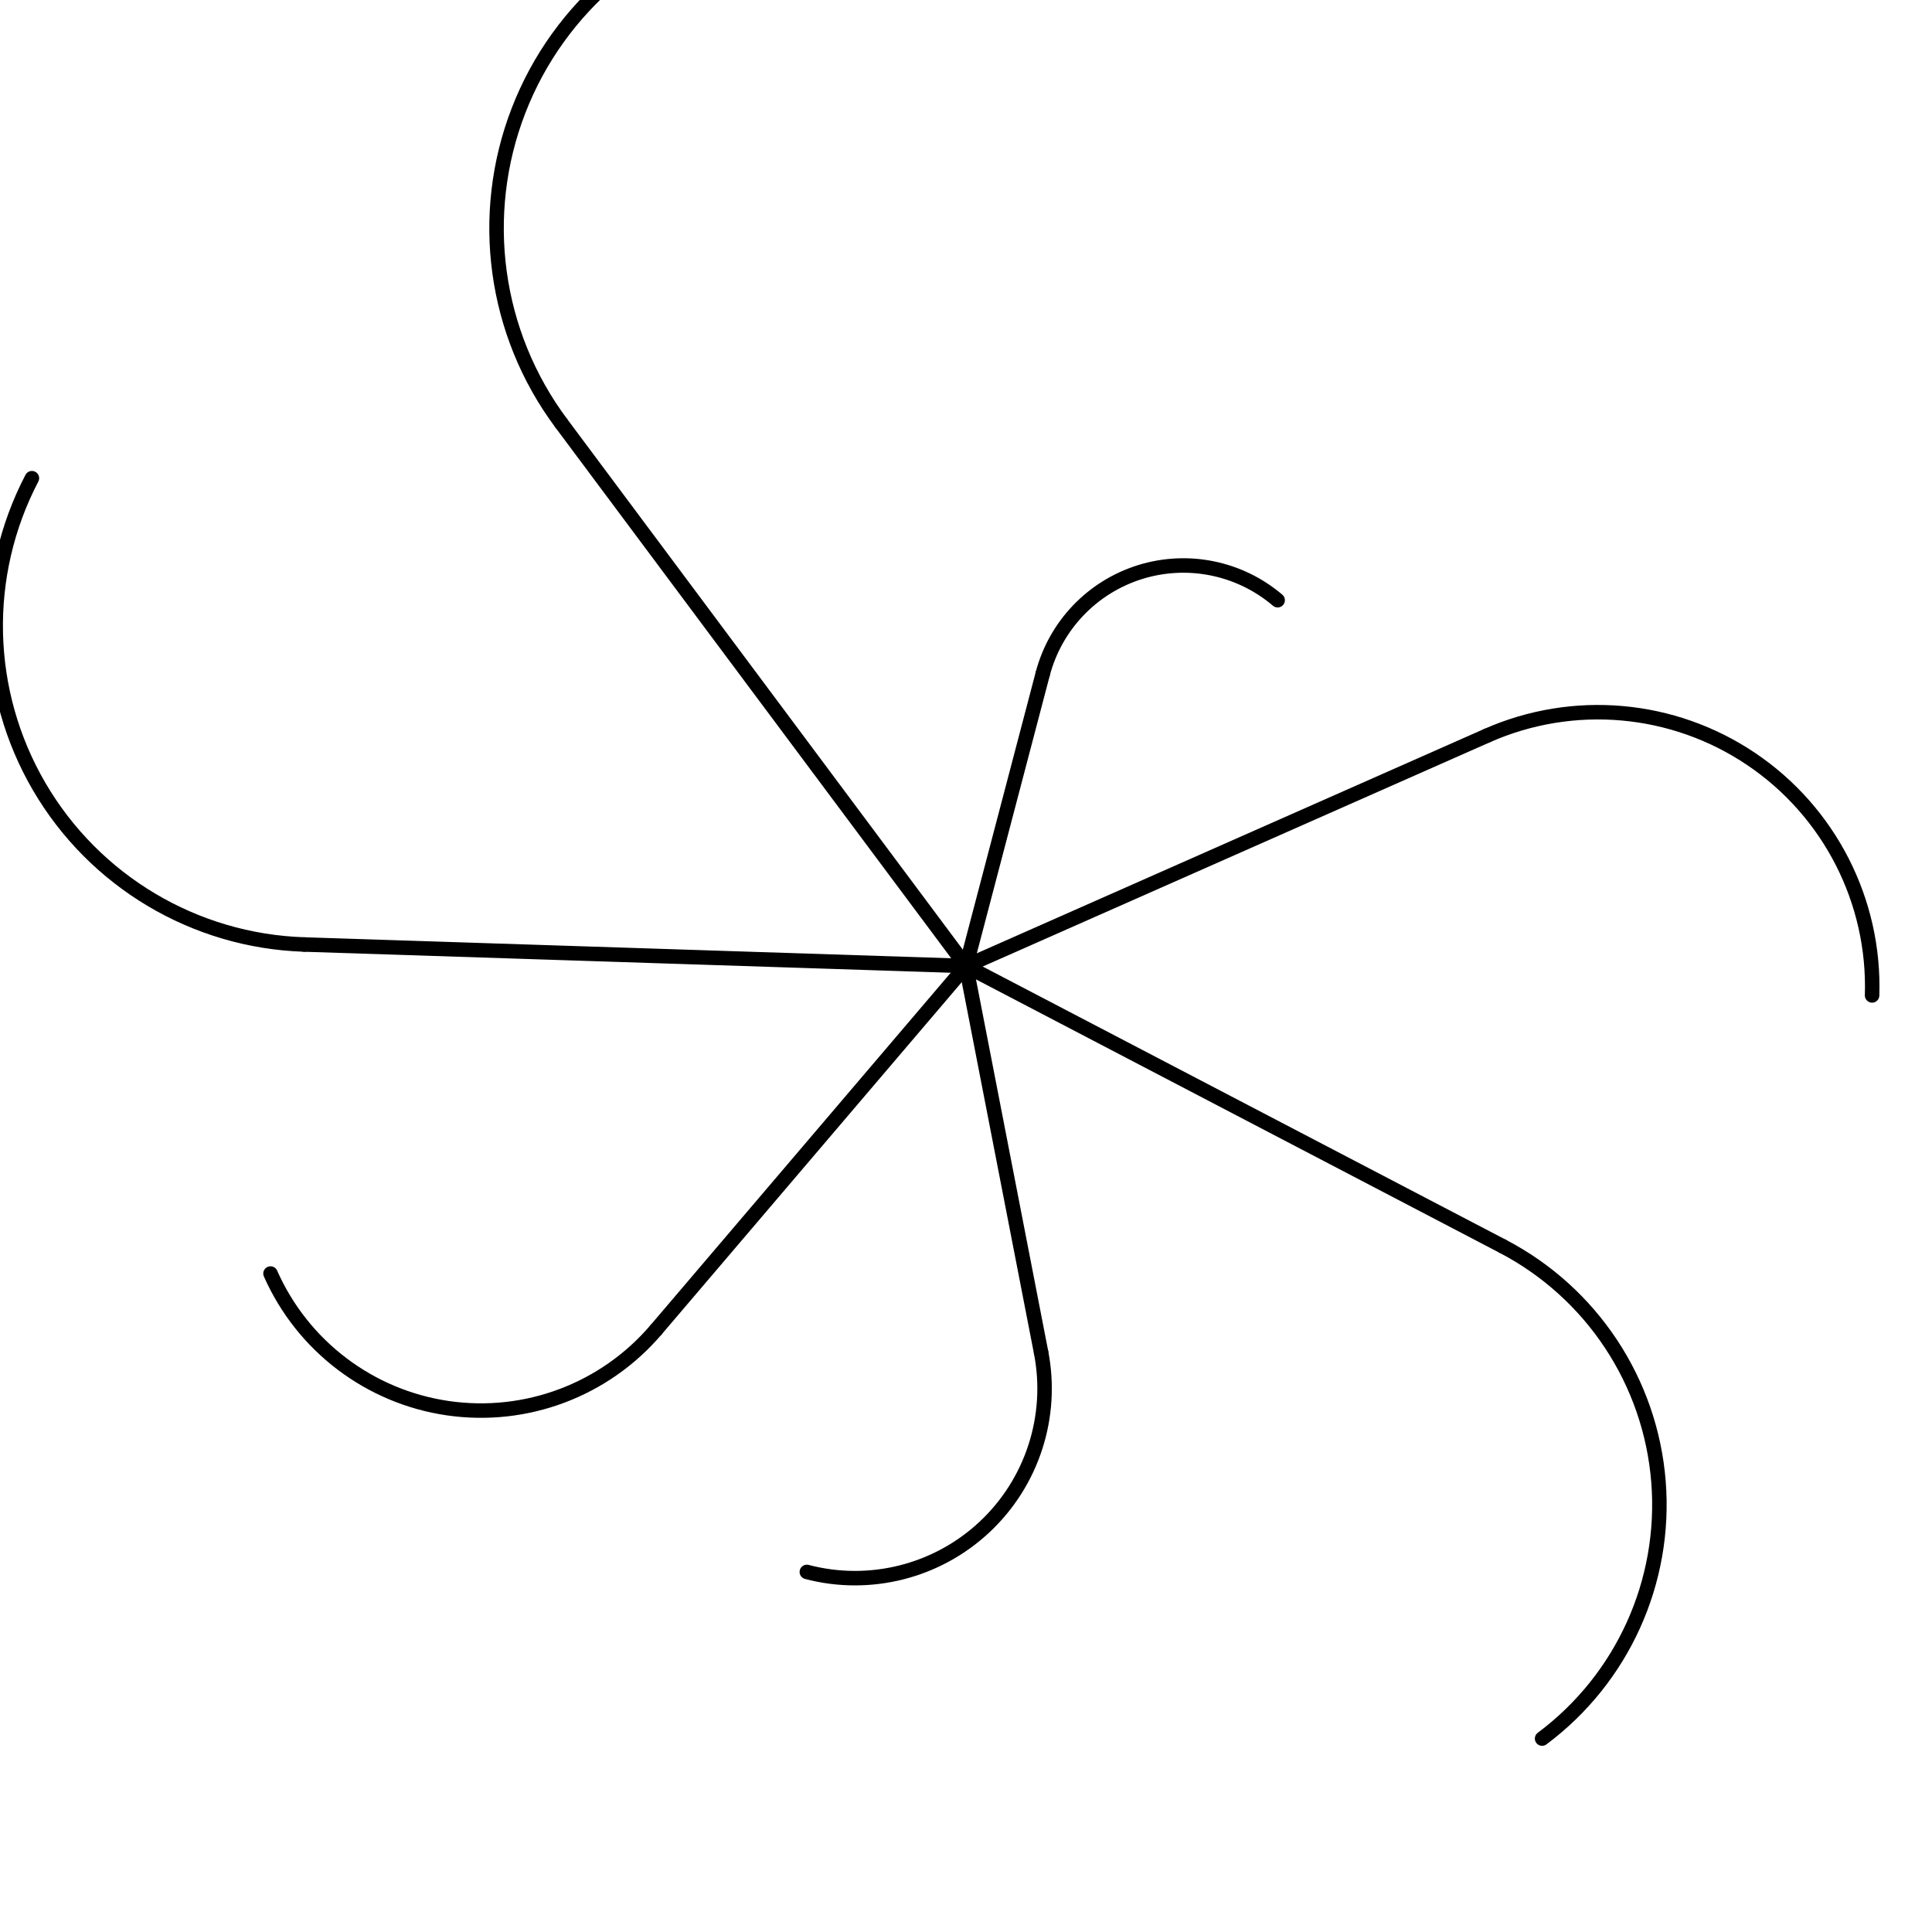
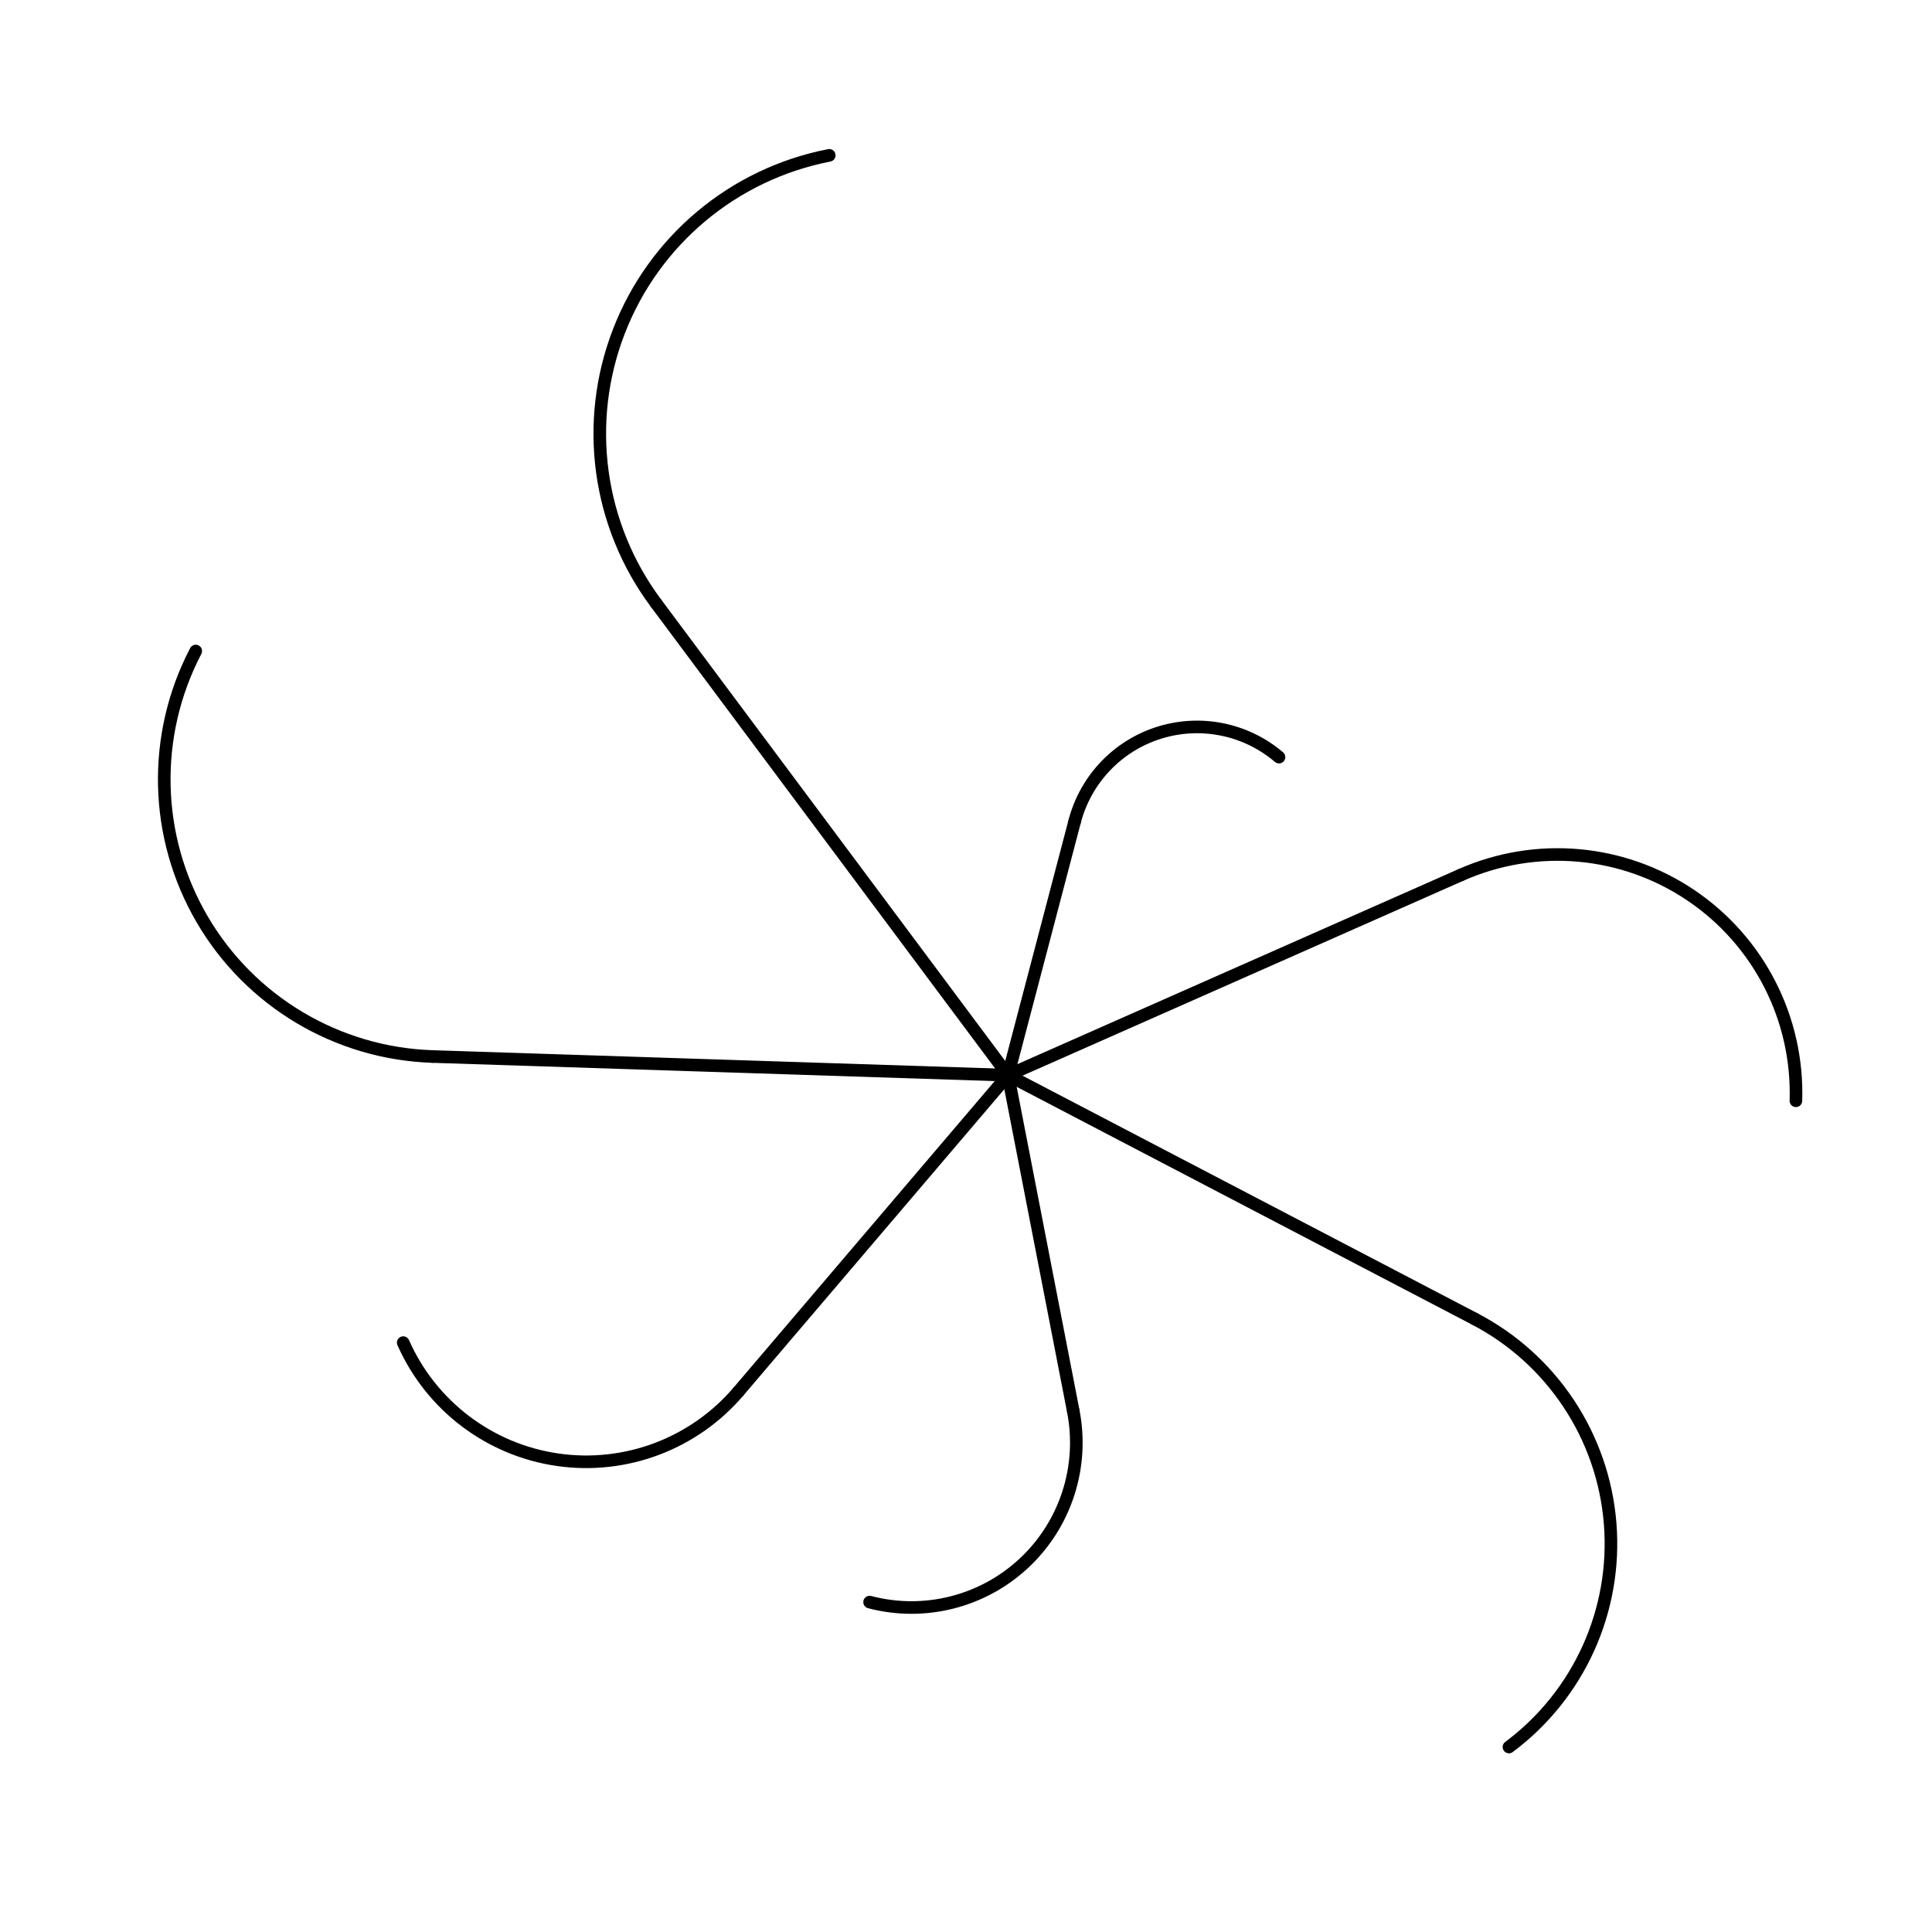
- <svg xmlns="http://www.w3.org/2000/svg" viewBox="0 0 200 200">
+ <svg xmlns="http://www.w3.org/2000/svg" viewBox="-20 -28 230 230">
  <defs>
    <style>
      line, path.round {
        stroke: currentColor;
        stroke-width: 1.5;
        stroke-linecap: round;
        fill: none;
      }
    </style>
  </defs>
  <line x1="100" y1="100" x2="107.941" y2="69.768" />
  <line x1="100" y1="100" x2="153.931" y2="76.153" />
  <line x1="100" y1="100" x2="155.566" y2="129.017" />
  <line x1="100" y1="100" x2="107.774" y2="140.002" />
  <line x1="100" y1="100" x2="67.921" y2="137.651" />
  <line x1="100" y1="100" x2="31.491" y2="97.775" />
  <line x1="100" y1="100" x2="58.098" y2="43.808" />
  <path class="round" d="M 107.941 69.768 A 15.053 15.053 0 0 1 132.262 62.134" />
  <path class="round" d="M 153.931 76.153 A 28.397 28.397 0 0 1 193.798 103.046" />
  <path class="round" d="M 155.566 129.017 A 30.188 30.188 0 0 1 159.638 179.977" />
  <path class="round" d="M 107.774 140.002 A 19.624 19.624 0 0 1 83.524 162.726" />
  <path class="round" d="M 67.921 137.651 A 23.821 23.821 0 0 1 28.003 131.836" />
  <path class="round" d="M 31.491 97.775 A 33.009 33.009 0 0 1 3.303 49.503" />
  <path class="round" d="M 58.098 43.808 A 33.756 33.756 0 0 1 78.72 -9.507" />
</svg>
